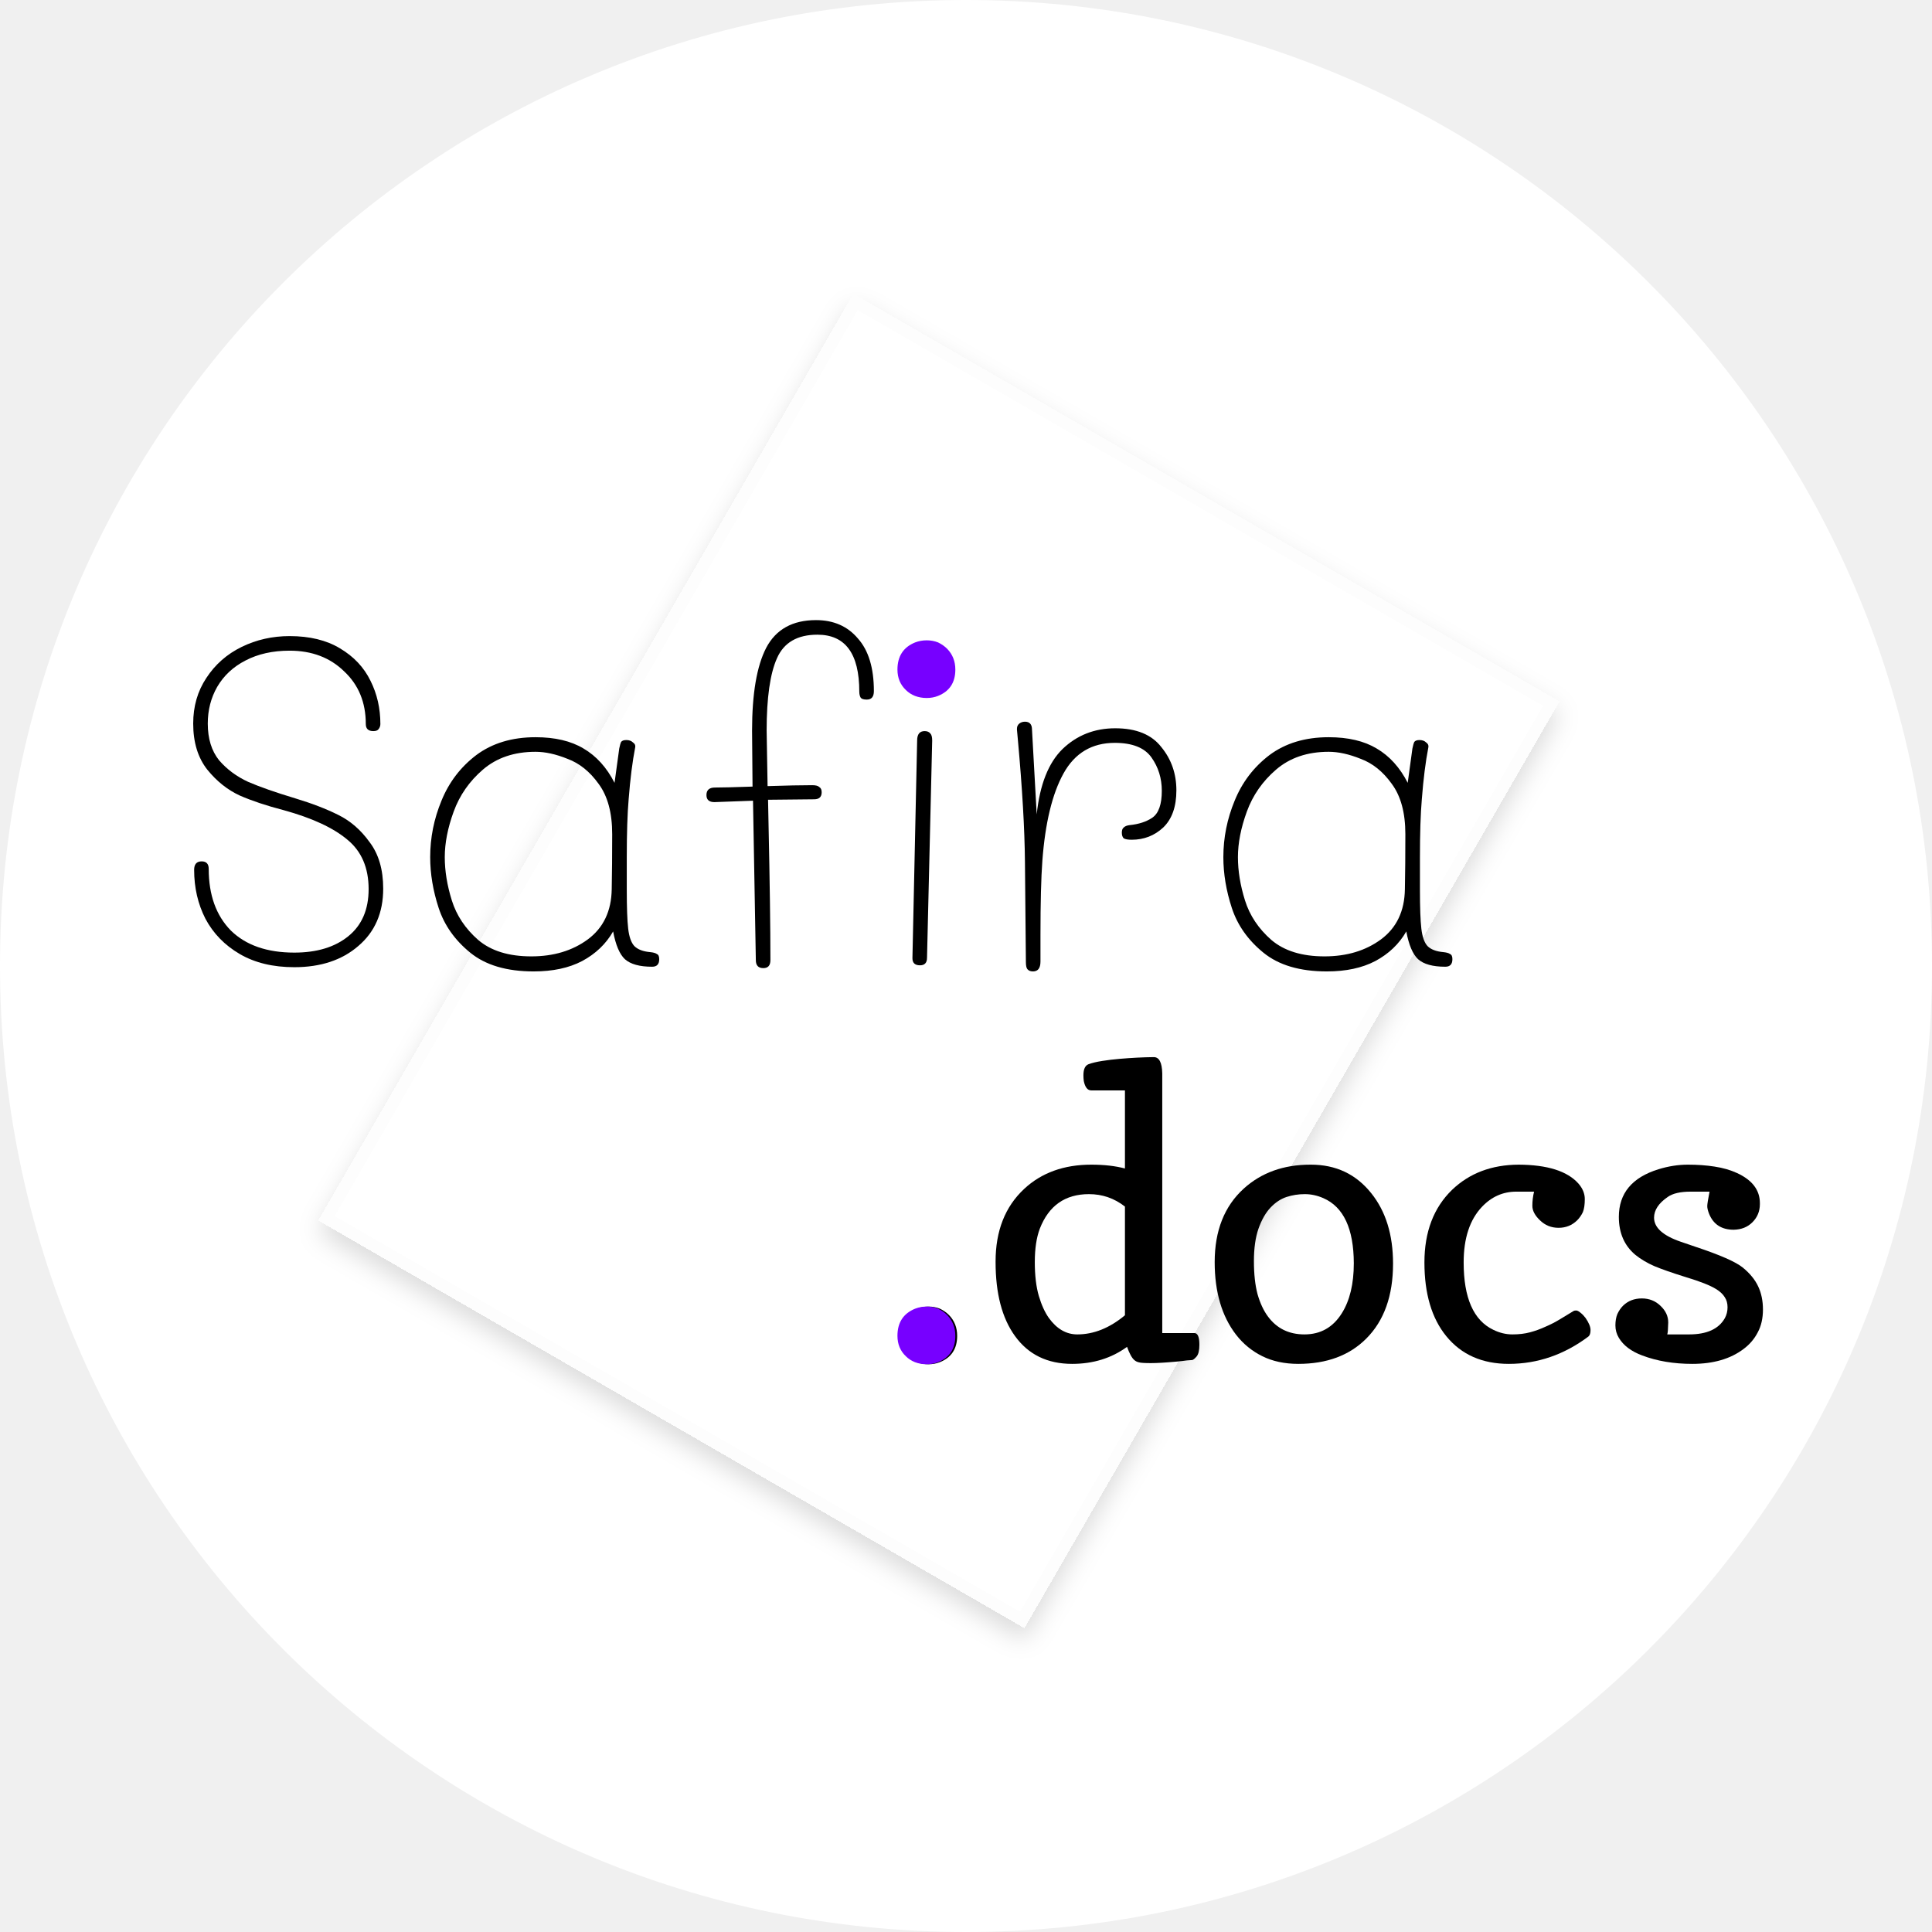
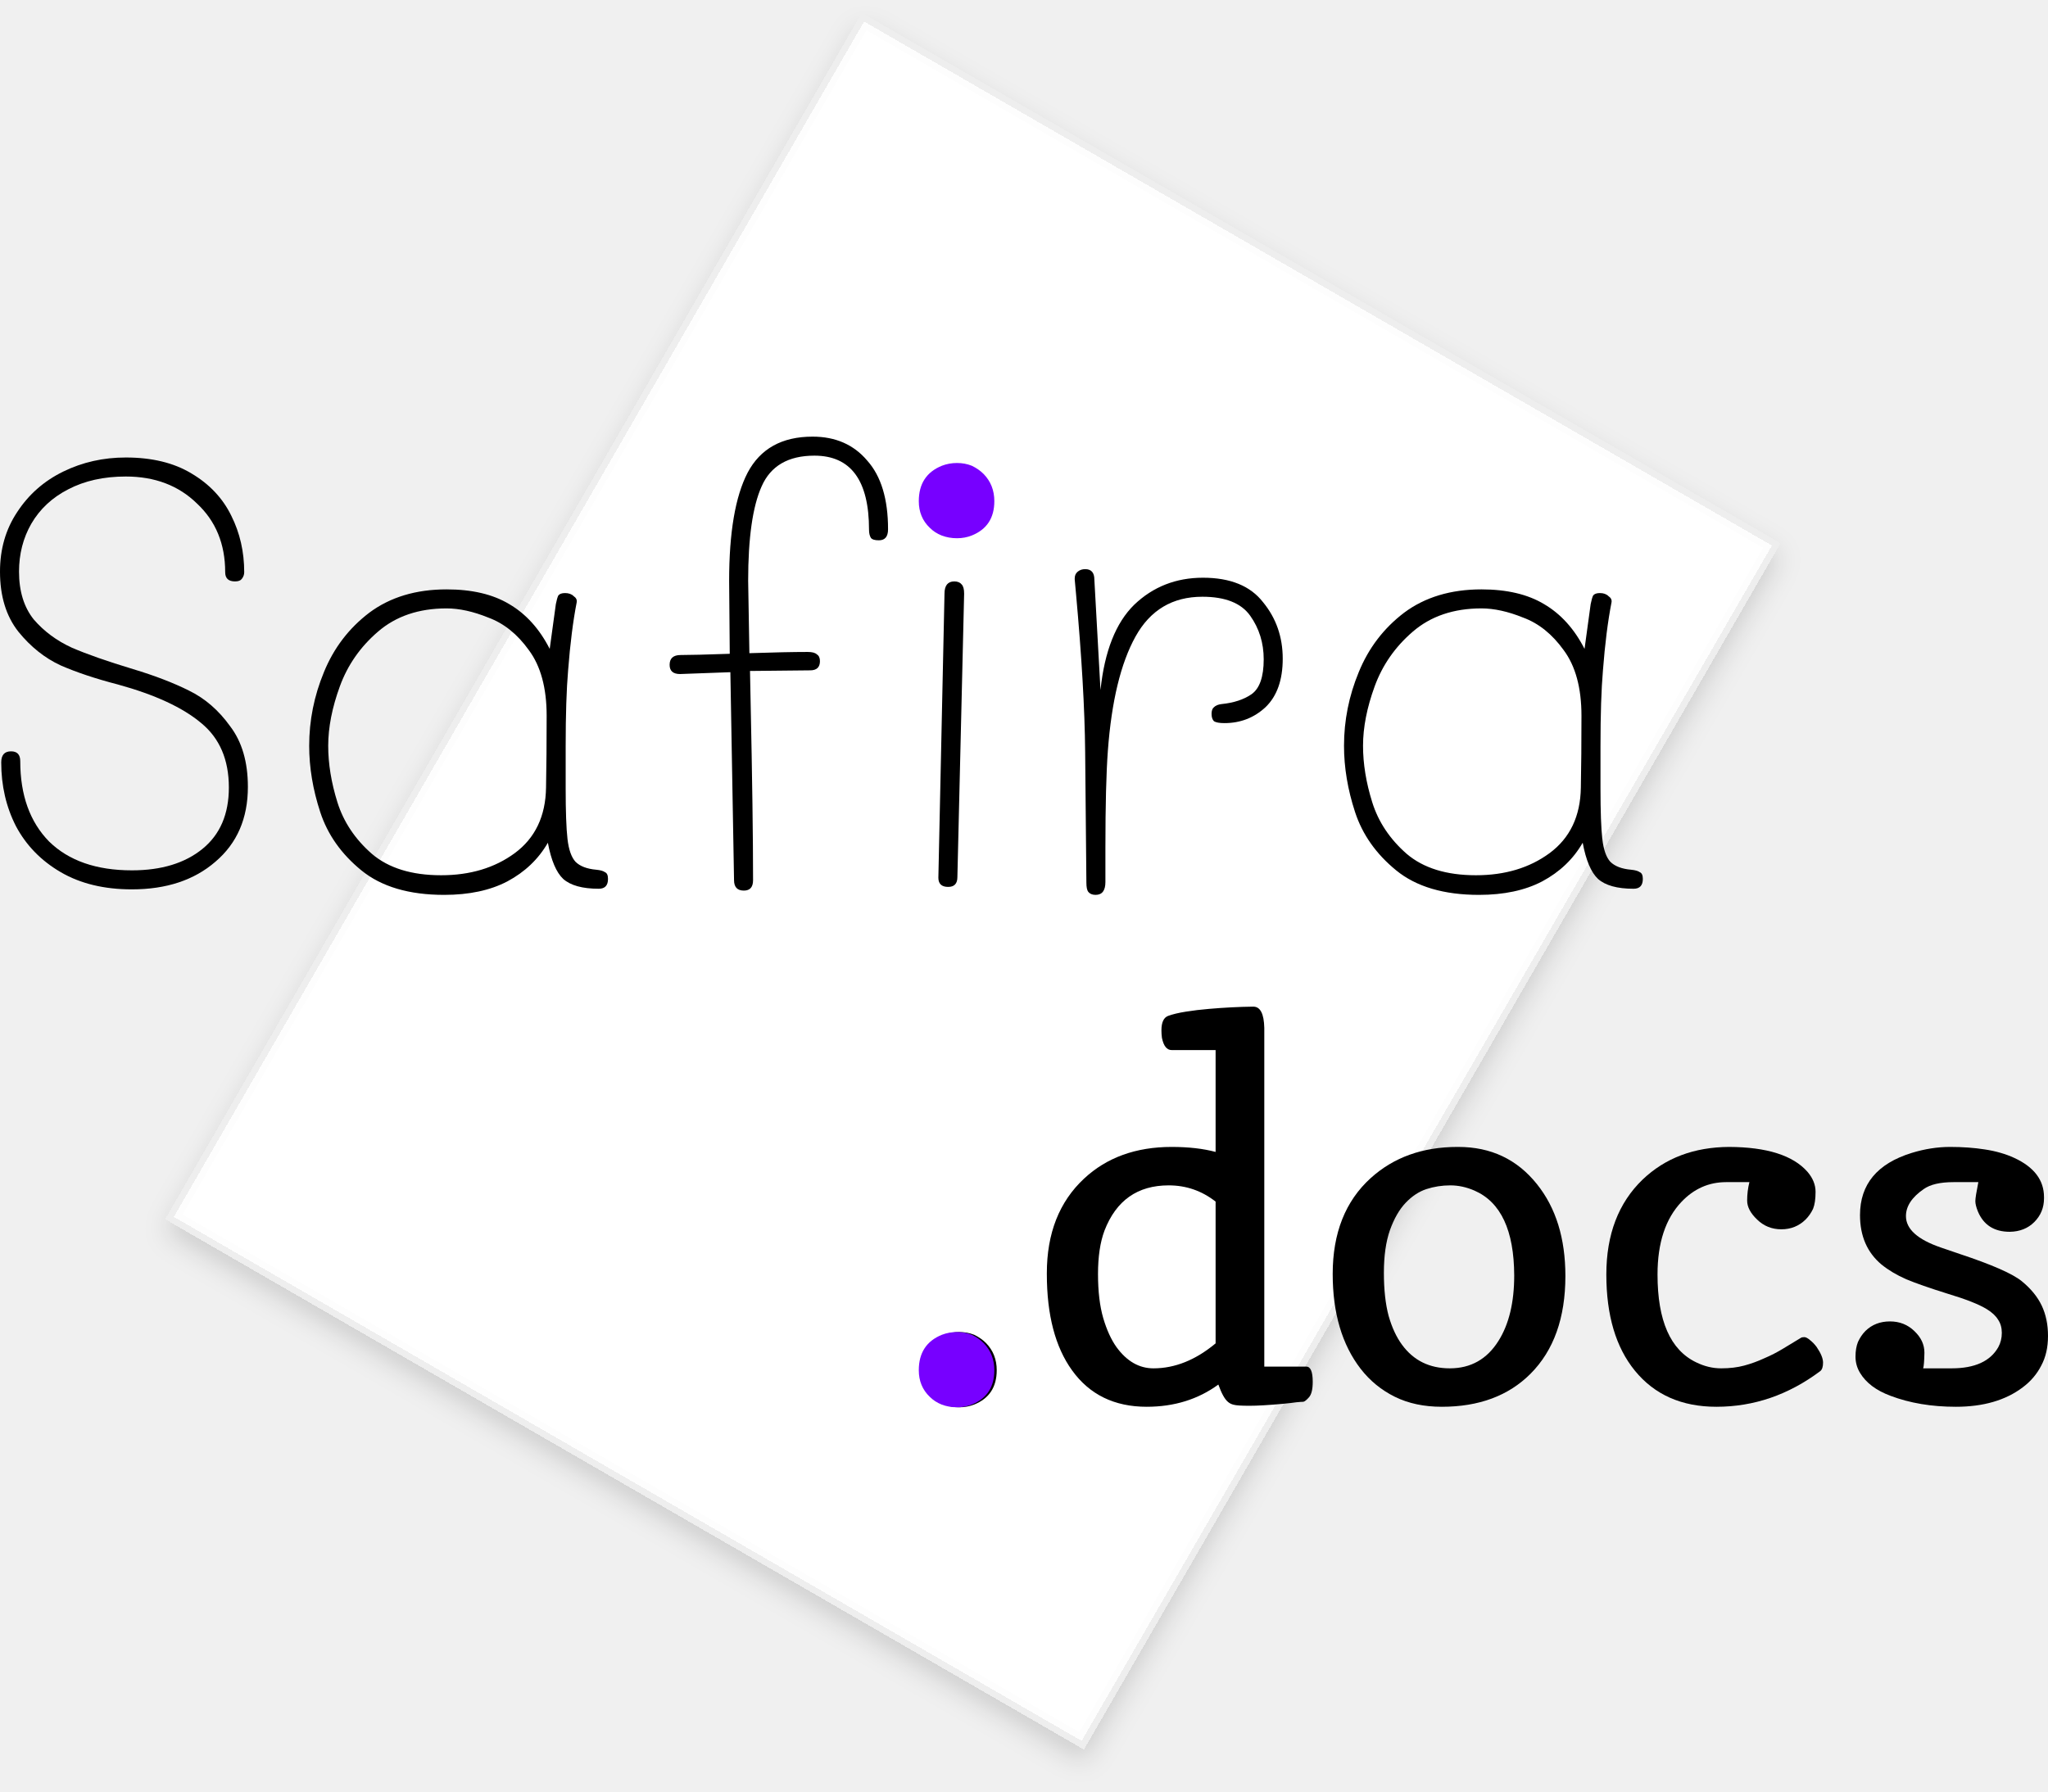
- <svg xmlns="http://www.w3.org/2000/svg" width="160" height="160" viewBox="0 0 160 160" fill="none">
-   <circle cx="80" cy="80" r="80" fill="white" />
-   <g filter="url(#filter0_d_11_19)">
-     <path d="M70.852 25L27.035 100.893L84.657 134.161L128.474 58.268L70.852 25Z" fill="white" shape-rendering="crispEdges" />
-     <path d="M70.852 25L27.035 100.893L84.657 134.161L128.474 58.268L70.852 25Z" stroke="black" stroke-opacity="0.01" shape-rendering="crispEdges" />
+ <svg xmlns="http://www.w3.org/2000/svg" width="160" height="140" viewBox="0 0 160 140" fill="none">
+   <g filter="url(#filter0_d_26_180)">
+     <path d="M67.51 1.683L13.582 95.089L84.501 136.035L138.43 42.628L67.51 1.683Z" fill="white" shape-rendering="crispEdges" />
+     <path d="M67.51 1.683L13.582 95.089L84.501 136.035L138.43 42.628L67.51 1.683Z" stroke="black" stroke-opacity="0.01" shape-rendering="crispEdges" />
  </g>
-   <path d="M24.374 80.099C22.608 80.099 21.102 79.735 19.856 79.008C18.61 78.281 17.662 77.307 17.013 76.087C16.39 74.867 16.078 73.516 16.078 72.036C16.078 71.569 16.286 71.335 16.701 71.335C17.09 71.335 17.285 71.543 17.285 71.958C17.285 74.114 17.895 75.814 19.116 77.061C20.362 78.281 22.115 78.891 24.374 78.891C26.243 78.891 27.736 78.437 28.853 77.528C29.969 76.619 30.528 75.321 30.528 73.633C30.528 71.868 29.943 70.504 28.775 69.544C27.607 68.557 25.841 67.739 23.478 67.09C22.076 66.726 20.869 66.324 19.856 65.882C18.843 65.415 17.947 64.701 17.168 63.74C16.39 62.754 16 61.481 16 59.923C16 58.495 16.363 57.236 17.09 56.145C17.818 55.029 18.791 54.172 20.012 53.575C21.232 52.978 22.556 52.679 23.984 52.679C25.646 52.679 27.035 53.017 28.152 53.692C29.294 54.367 30.138 55.263 30.683 56.379C31.229 57.47 31.501 58.664 31.501 59.962C31.501 60.118 31.449 60.261 31.346 60.391C31.268 60.495 31.125 60.547 30.917 60.547C30.502 60.547 30.294 60.352 30.294 59.962C30.294 58.171 29.697 56.717 28.502 55.6C27.334 54.458 25.828 53.886 23.984 53.886C22.582 53.886 21.362 54.159 20.323 54.704C19.311 55.224 18.532 55.951 17.986 56.886C17.467 57.794 17.207 58.807 17.207 59.923C17.207 61.17 17.519 62.182 18.142 62.961C18.791 63.714 19.596 64.312 20.557 64.753C21.518 65.168 22.816 65.623 24.452 66.116C25.828 66.532 27.009 66.986 27.996 67.479C29.009 67.973 29.878 68.726 30.605 69.738C31.358 70.725 31.735 72.01 31.735 73.594C31.735 75.594 31.047 77.177 29.671 78.346C28.321 79.514 26.555 80.099 24.374 80.099Z" fill="black" />
-   <path d="M53.854 78.852C54.114 78.878 54.295 78.93 54.399 79.008C54.529 79.06 54.594 79.203 54.594 79.436C54.594 79.852 54.399 80.06 54.01 80.06C52.971 80.06 52.218 79.852 51.751 79.436C51.309 79.021 50.985 78.255 50.777 77.138C50.18 78.177 49.323 78.995 48.206 79.592C47.116 80.163 45.779 80.449 44.195 80.449C41.962 80.449 40.209 79.93 38.937 78.891C37.664 77.853 36.795 76.619 36.327 75.191C35.86 73.763 35.626 72.361 35.626 70.985C35.626 69.375 35.938 67.817 36.561 66.311C37.184 64.779 38.145 63.52 39.443 62.533C40.767 61.546 42.403 61.053 44.351 61.053C45.96 61.053 47.285 61.364 48.323 61.988C49.388 62.611 50.245 63.559 50.894 64.831L51.283 61.988C51.335 61.728 51.387 61.546 51.439 61.442C51.517 61.339 51.66 61.287 51.867 61.287C52.101 61.287 52.283 61.352 52.413 61.481C52.569 61.585 52.633 61.715 52.608 61.871C52.374 63.065 52.192 64.506 52.062 66.194C51.958 67.388 51.907 68.998 51.907 71.024V73.672C51.907 75.152 51.945 76.23 52.023 76.905C52.101 77.58 52.27 78.06 52.53 78.346C52.815 78.632 53.257 78.8 53.854 78.852ZM44 79.203C45.844 79.203 47.401 78.735 48.674 77.801C49.972 76.84 50.634 75.451 50.66 73.633C50.686 72.309 50.699 70.79 50.699 69.076C50.699 67.311 50.323 65.921 49.57 64.909C48.843 63.896 47.986 63.208 46.999 62.844C46.038 62.455 45.156 62.26 44.351 62.26C42.585 62.26 41.131 62.754 39.988 63.74C38.872 64.701 38.067 65.856 37.574 67.207C37.08 68.557 36.834 69.816 36.834 70.985C36.834 72.127 37.028 73.322 37.418 74.568C37.807 75.814 38.534 76.905 39.599 77.84C40.663 78.748 42.13 79.203 44 79.203Z" fill="black" />
-   <path d="M67.58 51.355C69.034 51.355 70.19 51.861 71.046 52.874C71.929 53.861 72.371 55.315 72.371 57.236C72.371 57.703 72.176 57.937 71.786 57.937C71.527 57.937 71.358 57.885 71.28 57.781C71.202 57.651 71.163 57.483 71.163 57.275C71.163 54.133 70.008 52.562 67.697 52.562C66.035 52.562 64.919 53.211 64.347 54.51C63.776 55.782 63.49 57.781 63.49 60.508L63.568 65.103C65.126 65.052 66.36 65.026 67.269 65.026C67.554 65.026 67.749 65.078 67.853 65.181C67.983 65.259 68.047 65.402 68.047 65.61C68.047 65.999 67.84 66.194 67.424 66.194L63.607 66.233L63.646 68.18C63.75 73.062 63.802 76.84 63.802 79.514C63.802 79.956 63.607 80.176 63.218 80.176C62.802 80.176 62.595 79.956 62.595 79.514L62.361 66.311L59.167 66.428C58.726 66.428 58.505 66.233 58.505 65.844C58.505 65.428 58.739 65.22 59.206 65.22C59.777 65.22 60.816 65.194 62.322 65.142L62.283 60.508C62.283 57.444 62.673 55.159 63.452 53.653C64.257 52.121 65.633 51.355 67.58 51.355ZM76.811 57.002C76.343 57.002 75.941 56.846 75.603 56.535C75.266 56.197 75.097 55.795 75.097 55.328C75.097 54.834 75.266 54.419 75.603 54.081C75.941 53.718 76.369 53.536 76.889 53.536C77.382 53.536 77.784 53.705 78.096 54.042C78.408 54.354 78.563 54.769 78.563 55.289C78.563 55.808 78.382 56.223 78.018 56.535C77.681 56.846 77.278 57.002 76.811 57.002ZM76.188 79.943C75.772 79.943 75.564 79.748 75.564 79.359L75.954 61.326C75.954 60.806 76.162 60.547 76.577 60.547C76.785 60.547 76.941 60.611 77.044 60.741C77.148 60.845 77.2 61.04 77.2 61.326L76.772 79.32C76.772 79.735 76.577 79.943 76.188 79.943Z" fill="black" />
-   <path d="M92.36 60.313C94.1 60.313 95.372 60.832 96.177 61.871C97.008 62.883 97.423 64.078 97.423 65.454C97.423 66.804 97.06 67.83 96.333 68.531C95.606 69.206 94.736 69.544 93.723 69.544C93.412 69.544 93.191 69.505 93.061 69.427C92.957 69.323 92.905 69.167 92.905 68.959C92.905 68.752 92.957 68.609 93.061 68.531C93.165 68.427 93.321 68.362 93.529 68.336C94.308 68.258 94.944 68.051 95.437 67.713C95.956 67.35 96.216 66.609 96.216 65.493C96.216 64.454 95.93 63.533 95.359 62.728C94.788 61.923 93.775 61.52 92.321 61.52C90.426 61.52 89.011 62.364 88.076 64.052C87.141 65.74 86.557 68.154 86.323 71.296C86.219 72.698 86.167 74.75 86.167 77.45V79.631C86.167 80.176 85.96 80.449 85.544 80.449C85.337 80.449 85.181 80.384 85.077 80.254C84.999 80.15 84.96 79.956 84.96 79.67L84.882 71.374C84.856 68.648 84.661 65.285 84.298 61.287L84.22 60.43V60.352C84.22 60.17 84.285 60.027 84.415 59.923C84.545 59.82 84.7 59.768 84.882 59.768C85.272 59.768 85.466 59.988 85.466 60.43L85.856 67.44C86.115 64.974 86.829 63.169 87.998 62.027C89.192 60.884 90.646 60.313 92.36 60.313Z" fill="black" />
-   <path d="M119.541 78.852C119.8 78.878 119.982 78.93 120.086 79.008C120.216 79.06 120.281 79.203 120.281 79.436C120.281 79.852 120.086 80.06 119.697 80.06C118.658 80.06 117.905 79.852 117.438 79.436C116.996 79.021 116.672 78.255 116.464 77.138C115.867 78.177 115.01 78.995 113.893 79.592C112.803 80.163 111.465 80.449 109.882 80.449C107.649 80.449 105.896 79.93 104.624 78.891C103.351 77.853 102.481 76.619 102.014 75.191C101.547 73.763 101.313 72.361 101.313 70.985C101.313 69.375 101.625 67.817 102.248 66.311C102.871 64.779 103.832 63.52 105.13 62.533C106.454 61.546 108.09 61.053 110.037 61.053C111.647 61.053 112.971 61.364 114.01 61.988C115.075 62.611 115.932 63.559 116.581 64.831L116.97 61.988C117.022 61.728 117.074 61.546 117.126 61.442C117.204 61.339 117.347 61.287 117.554 61.287C117.788 61.287 117.97 61.352 118.1 61.481C118.255 61.585 118.32 61.715 118.294 61.871C118.061 63.065 117.879 64.506 117.749 66.194C117.645 67.388 117.593 68.998 117.593 71.024V73.672C117.593 75.152 117.632 76.23 117.71 76.905C117.788 77.58 117.957 78.06 118.217 78.346C118.502 78.632 118.944 78.8 119.541 78.852ZM109.687 79.203C111.53 79.203 113.088 78.735 114.361 77.801C115.659 76.84 116.321 75.451 116.347 73.633C116.373 72.309 116.386 70.79 116.386 69.076C116.386 67.311 116.009 65.921 115.256 64.909C114.529 63.896 113.673 63.208 112.686 62.844C111.725 62.455 110.842 62.26 110.037 62.26C108.272 62.26 106.818 62.754 105.675 63.74C104.559 64.701 103.754 65.856 103.26 67.207C102.767 68.557 102.52 69.816 102.52 70.985C102.52 72.127 102.715 73.322 103.105 74.568C103.494 75.814 104.221 76.905 105.286 77.84C106.35 78.748 107.817 79.203 109.687 79.203Z" fill="black" />
-   <path d="M74.475 110.628C74.475 109.524 74.963 108.775 75.939 108.38C76.241 108.263 76.561 108.205 76.898 108.205C77.235 108.205 77.549 108.263 77.839 108.38C78.13 108.519 78.38 108.693 78.589 108.903C79.042 109.367 79.269 109.943 79.269 110.628C79.269 111.698 78.792 112.424 77.839 112.808C77.549 112.924 77.235 112.982 76.898 112.982C76.549 112.982 76.224 112.924 75.922 112.808C75.631 112.691 75.381 112.529 75.172 112.319C74.707 111.878 74.475 111.314 74.475 110.628Z" fill="black" />
-   <path d="M98.915 110.399C99.19 110.399 99.328 110.721 99.328 111.365C99.328 111.841 99.248 112.168 99.09 112.348C98.931 112.528 98.81 112.623 98.725 112.633C98.651 112.633 98.504 112.644 98.282 112.665C98.07 112.697 97.796 112.728 97.457 112.76C96.538 112.844 95.825 112.887 95.318 112.887C94.8 112.887 94.468 112.866 94.32 112.823C94.172 112.792 94.045 112.728 93.939 112.633C93.739 112.464 93.538 112.1 93.337 111.54C92.048 112.48 90.532 112.95 88.789 112.95C86.739 112.95 85.159 112.179 84.05 110.636C82.983 109.157 82.45 107.118 82.45 104.519V104.471C82.45 101.936 83.237 99.934 84.811 98.465C86.248 97.123 88.102 96.452 90.374 96.452C91.441 96.452 92.37 96.558 93.163 96.769V90.303H90.374C90.067 90.303 89.861 90.044 89.755 89.527C89.734 89.379 89.724 89.22 89.724 89.051C89.724 88.544 89.866 88.238 90.152 88.132C90.437 88.026 90.812 87.937 91.277 87.863C91.742 87.789 92.228 87.731 92.735 87.688C93.707 87.604 94.642 87.556 95.54 87.546H95.556C95.999 87.546 96.232 87.995 96.253 88.893V110.399H98.915ZM89.217 110.51C90.579 110.51 91.895 109.981 93.163 108.925V99.923C92.286 99.236 91.293 98.893 90.183 98.893C88.208 98.893 86.85 99.849 86.11 101.761C85.836 102.49 85.698 103.41 85.698 104.519C85.698 105.628 85.809 106.563 86.031 107.324C86.253 108.074 86.533 108.687 86.871 109.162C87.526 110.061 88.308 110.51 89.217 110.51Z" fill="black" />
-   <path d="M107.521 112.95C106.391 112.95 105.397 112.739 104.542 112.316C103.686 111.894 102.962 111.302 102.37 110.541C101.187 109.009 100.595 107.002 100.595 104.519C100.595 101.92 101.398 99.891 103.004 98.433C104.462 97.113 106.301 96.452 108.519 96.452H108.567C110.638 96.452 112.302 97.24 113.559 98.814C114.764 100.314 115.366 102.258 115.366 104.646C115.366 107.308 114.626 109.379 113.147 110.858C111.752 112.253 109.877 112.95 107.521 112.95ZM105.223 100.002C104.822 100.425 104.489 101.006 104.225 101.746C103.971 102.475 103.844 103.373 103.844 104.44C103.844 105.517 103.945 106.431 104.145 107.181C104.357 107.921 104.642 108.534 105.001 109.02C105.73 110.013 106.739 110.51 108.028 110.51C109.359 110.51 110.39 109.928 111.119 108.766C111.784 107.71 112.117 106.326 112.117 104.614C112.106 101.751 111.266 99.955 109.597 99.226C109.09 99.004 108.578 98.893 108.06 98.893C107.532 98.893 107.024 98.972 106.538 99.131C106.063 99.289 105.625 99.58 105.223 100.002Z" fill="black" />
-   <path d="M127.046 98.687H125.572C124.473 98.687 123.528 99.104 122.735 99.939C121.721 101.006 121.214 102.543 121.214 104.551C121.214 107.488 122.033 109.347 123.67 110.129C124.188 110.383 124.716 110.51 125.255 110.51C125.794 110.51 126.28 110.451 126.713 110.335C127.146 110.219 127.569 110.066 127.981 109.876C128.403 109.696 128.805 109.49 129.185 109.258L130.31 108.576C130.353 108.544 130.427 108.529 130.532 108.529C130.627 108.529 130.749 108.592 130.897 108.719C131.045 108.835 131.182 108.978 131.309 109.147C131.584 109.548 131.721 109.881 131.721 110.145C131.721 110.409 131.663 110.589 131.547 110.684C129.529 112.195 127.331 112.95 124.954 112.95C122.746 112.95 121.018 112.184 119.772 110.652C118.567 109.173 117.965 107.139 117.965 104.551C117.965 102.015 118.731 100.008 120.263 98.528C121.7 97.155 123.533 96.463 125.762 96.452C128.15 96.463 129.803 96.986 130.723 98.021C131.071 98.423 131.246 98.851 131.246 99.305C131.246 99.759 131.193 100.119 131.087 100.383C130.96 100.647 130.802 100.874 130.612 101.064C130.189 101.476 129.677 101.682 129.074 101.682C128.472 101.682 127.96 101.476 127.537 101.064C127.114 100.663 126.903 100.261 126.903 99.86C126.903 99.458 126.951 99.067 127.046 98.687Z" fill="black" />
-   <path d="M138.076 110.51H139.883C141.351 110.51 142.339 110.061 142.846 109.162C142.994 108.888 143.068 108.587 143.068 108.259C143.068 107.932 142.989 107.652 142.83 107.419C142.682 107.176 142.445 106.954 142.117 106.754C141.621 106.447 140.791 106.12 139.629 105.771C138.477 105.412 137.601 105.105 136.998 104.852C136.396 104.588 135.873 104.276 135.429 103.917C134.521 103.156 134.066 102.11 134.066 100.779C134.066 98.824 135.16 97.509 137.347 96.833C138.171 96.579 138.985 96.452 139.788 96.452C140.58 96.452 141.314 96.505 141.99 96.611C142.688 96.716 143.311 96.896 143.861 97.15C145.118 97.731 145.746 98.56 145.746 99.638V99.717C145.746 100.309 145.54 100.811 145.128 101.223C144.727 101.624 144.209 101.83 143.575 101.841C142.582 101.841 141.906 101.407 141.547 100.541C141.441 100.277 141.388 100.06 141.388 99.891C141.388 99.722 141.452 99.321 141.578 98.687H140.009C139.154 98.687 138.52 98.835 138.108 99.131C137.358 99.648 136.982 100.219 136.982 100.842C136.982 101.666 137.722 102.332 139.201 102.839L140.406 103.251C142.445 103.927 143.755 104.503 144.336 104.979C144.917 105.454 145.34 105.972 145.604 106.532C145.868 107.092 146 107.731 146 108.449C146 109.178 145.857 109.807 145.572 110.335C145.297 110.874 144.906 111.334 144.399 111.714C143.311 112.538 141.895 112.95 140.152 112.95C138.61 112.95 137.225 112.718 136 112.253C135.091 111.915 134.447 111.429 134.066 110.795C133.876 110.478 133.781 110.134 133.781 109.765C133.781 109.405 133.834 109.094 133.94 108.83C134.066 108.555 134.225 108.323 134.415 108.132C134.827 107.731 135.345 107.53 135.968 107.53C136.581 107.53 137.099 107.736 137.521 108.148C137.944 108.55 138.155 109.004 138.155 109.511V109.527C138.145 110.055 138.118 110.383 138.076 110.51Z" fill="black" />
-   <path d="M74.323 55.452C74.323 54.348 74.811 53.598 75.787 53.203C76.089 53.087 76.409 53.029 76.746 53.029C77.083 53.029 77.397 53.087 77.687 53.203C77.978 53.343 78.228 53.517 78.437 53.726C78.89 54.191 79.117 54.766 79.117 55.452C79.117 56.521 78.64 57.248 77.687 57.631C77.397 57.747 77.083 57.805 76.746 57.805C76.397 57.805 76.072 57.747 75.769 57.631C75.479 57.515 75.229 57.352 75.02 57.143C74.555 56.701 74.323 56.138 74.323 55.452Z" fill="#7700FF" />
-   <path d="M74.323 110.628C74.323 109.524 74.811 108.775 75.787 108.38C76.089 108.263 76.409 108.205 76.746 108.205C77.083 108.205 77.397 108.263 77.687 108.38C77.978 108.519 78.228 108.693 78.437 108.903C78.89 109.367 79.117 109.943 79.117 110.628C79.117 111.698 78.64 112.424 77.687 112.808C77.397 112.924 77.083 112.982 76.746 112.982C76.397 112.982 76.072 112.924 75.769 112.808C75.479 112.691 75.229 112.529 75.02 112.319C74.555 111.878 74.323 111.314 74.323 110.628Z" fill="#7700FF" />
+   <path d="M10.306 69.497C8.133 69.497 6.28 69.049 4.746 68.154C3.212 67.26 2.045 66.061 1.246 64.559C0.479 63.057 0.096 61.395 0.096 59.574C0.096 58.999 0.352 58.711 0.863 58.711C1.342 58.711 1.582 58.967 1.582 59.478C1.582 62.13 2.333 64.224 3.835 65.758C5.369 67.26 7.526 68.011 10.306 68.011C12.607 68.011 14.445 67.451 15.819 66.333C17.193 65.214 17.88 63.617 17.88 61.539C17.88 59.366 17.161 57.688 15.723 56.506C14.285 55.292 12.112 54.285 9.204 53.486C7.478 53.039 5.992 52.543 4.746 52C3.499 51.425 2.397 50.546 1.438 49.364C0.479 48.149 0 46.583 0 44.666C0 42.908 0.447 41.358 1.342 40.016C2.237 38.642 3.435 37.587 4.937 36.852C6.439 36.117 8.069 35.75 9.827 35.75C11.872 35.75 13.582 36.165 14.956 36.996C16.362 37.827 17.401 38.929 18.072 40.304C18.743 41.646 19.079 43.116 19.079 44.714C19.079 44.906 19.015 45.081 18.887 45.241C18.791 45.369 18.615 45.433 18.36 45.433C17.848 45.433 17.593 45.193 17.593 44.714C17.593 42.509 16.858 40.719 15.387 39.345C13.949 37.939 12.096 37.236 9.827 37.236C8.101 37.236 6.599 37.571 5.321 38.242C4.075 38.882 3.116 39.776 2.445 40.927C1.806 42.045 1.486 43.292 1.486 44.666C1.486 46.2 1.87 47.446 2.636 48.405C3.435 49.332 4.426 50.067 5.609 50.61C6.791 51.121 8.389 51.681 10.402 52.288C12.096 52.799 13.55 53.358 14.764 53.965C16.011 54.573 17.081 55.499 17.976 56.746C18.903 57.96 19.366 59.542 19.366 61.491C19.366 63.952 18.519 65.901 16.826 67.34C15.164 68.778 12.991 69.497 10.306 69.497Z" fill="black" />
+   <path d="M46.589 67.963C46.909 67.995 47.133 68.059 47.261 68.154C47.42 68.218 47.5 68.394 47.5 68.682C47.5 69.193 47.261 69.449 46.781 69.449C45.503 69.449 44.576 69.193 44.001 68.682C43.458 68.171 43.058 67.228 42.802 65.854C42.067 67.132 41.013 68.138 39.639 68.874C38.297 69.577 36.651 69.928 34.701 69.928C31.953 69.928 29.796 69.289 28.23 68.011C26.664 66.732 25.593 65.214 25.018 63.457C24.443 61.699 24.155 59.973 24.155 58.28C24.155 56.298 24.539 54.381 25.306 52.527C26.073 50.642 27.255 49.092 28.853 47.877C30.483 46.663 32.496 46.056 34.893 46.056C36.874 46.056 38.504 46.439 39.782 47.206C41.093 47.973 42.147 49.14 42.946 50.706L43.426 47.206C43.489 46.887 43.553 46.663 43.617 46.535C43.713 46.407 43.889 46.344 44.145 46.344C44.432 46.344 44.656 46.423 44.816 46.583C45.008 46.711 45.087 46.871 45.055 47.063C44.768 48.533 44.544 50.306 44.384 52.383C44.257 53.854 44.193 55.835 44.193 58.328V61.587C44.193 63.409 44.24 64.735 44.336 65.566C44.432 66.397 44.64 66.988 44.96 67.34C45.311 67.691 45.854 67.899 46.589 67.963ZM34.462 68.394C36.73 68.394 38.648 67.819 40.214 66.668C41.812 65.486 42.627 63.776 42.659 61.539C42.691 59.91 42.707 58.04 42.707 55.931C42.707 53.758 42.243 52.048 41.316 50.802C40.422 49.555 39.367 48.708 38.153 48.261C36.97 47.782 35.884 47.542 34.893 47.542C32.72 47.542 30.93 48.149 29.524 49.364C28.15 50.546 27.159 51.968 26.552 53.63C25.945 55.292 25.641 56.842 25.641 58.28C25.641 59.686 25.881 61.156 26.36 62.69C26.84 64.224 27.735 65.566 29.045 66.716C30.355 67.835 32.161 68.394 34.462 68.394Z" fill="black" />
+   <path d="M63.483 34.12C65.273 34.12 66.695 34.743 67.749 35.989C68.836 37.204 69.379 38.993 69.379 41.358C69.379 41.934 69.14 42.221 68.66 42.221C68.341 42.221 68.133 42.157 68.037 42.029C67.941 41.87 67.893 41.662 67.893 41.406C67.893 37.539 66.471 35.606 63.627 35.606C61.582 35.606 60.208 36.405 59.504 38.003C58.801 39.569 58.45 42.029 58.45 45.385L58.546 51.041C60.463 50.977 61.981 50.945 63.1 50.945C63.451 50.945 63.691 51.009 63.819 51.137C63.978 51.233 64.058 51.409 64.058 51.664C64.058 52.144 63.803 52.383 63.291 52.383L58.594 52.431L58.642 54.828C58.769 60.836 58.833 65.486 58.833 68.778C58.833 69.321 58.594 69.593 58.114 69.593C57.603 69.593 57.347 69.321 57.347 68.778L57.06 52.527L53.129 52.671C52.586 52.671 52.314 52.431 52.314 51.952C52.314 51.441 52.602 51.185 53.177 51.185C53.88 51.185 55.158 51.153 57.012 51.089L56.964 45.385C56.964 41.614 57.443 38.802 58.402 36.948C59.393 35.063 61.086 34.12 63.483 34.12ZM74.844 41.071C74.269 41.071 73.773 40.879 73.358 40.495C72.942 40.08 72.735 39.585 72.735 39.009C72.735 38.402 72.942 37.891 73.358 37.475C73.773 37.028 74.301 36.804 74.94 36.804C75.547 36.804 76.042 37.012 76.426 37.428C76.809 37.811 77.001 38.322 77.001 38.961C77.001 39.601 76.777 40.112 76.33 40.495C75.915 40.879 75.419 41.071 74.844 41.071ZM74.077 69.305C73.566 69.305 73.31 69.065 73.31 68.586L73.789 46.392C73.789 45.752 74.045 45.433 74.556 45.433C74.812 45.433 75.004 45.513 75.132 45.672C75.259 45.8 75.323 46.04 75.323 46.392L74.796 68.538C74.796 69.049 74.556 69.305 74.077 69.305Z" fill="black" />
+   <path d="M93.982 45.145C96.123 45.145 97.689 45.784 98.68 47.063C99.702 48.309 100.213 49.779 100.213 51.473C100.213 53.135 99.766 54.397 98.871 55.26C97.976 56.091 96.906 56.506 95.659 56.506C95.276 56.506 95.004 56.458 94.845 56.362C94.717 56.234 94.653 56.043 94.653 55.787C94.653 55.531 94.717 55.356 94.845 55.26C94.972 55.132 95.164 55.052 95.42 55.02C96.379 54.924 97.162 54.669 97.769 54.253C98.408 53.806 98.727 52.895 98.727 51.521C98.727 50.242 98.376 49.108 97.673 48.117C96.97 47.127 95.723 46.631 93.934 46.631C91.601 46.631 89.859 47.67 88.709 49.747C87.558 51.824 86.839 54.796 86.552 58.663C86.424 60.389 86.36 62.913 86.36 66.237V68.921C86.36 69.593 86.104 69.928 85.593 69.928C85.337 69.928 85.145 69.848 85.018 69.689C84.922 69.561 84.874 69.321 84.874 68.969L84.778 58.759C84.746 55.404 84.506 51.265 84.059 46.344L83.963 45.289V45.193C83.963 44.969 84.043 44.794 84.203 44.666C84.362 44.538 84.554 44.474 84.778 44.474C85.257 44.474 85.497 44.746 85.497 45.289L85.976 53.917C86.296 50.882 87.175 48.66 88.613 47.254C90.083 45.848 91.873 45.145 93.982 45.145Z" fill="black" />
+   <path d="M127.435 67.963C127.754 67.995 127.978 68.059 128.106 68.154C128.266 68.218 128.346 68.394 128.346 68.682C128.346 69.193 128.106 69.449 127.626 69.449C126.348 69.449 125.421 69.193 124.846 68.682C124.303 68.171 123.903 67.228 123.648 65.854C122.913 67.132 121.858 68.138 120.484 68.874C119.142 69.577 117.496 69.928 115.547 69.928C112.798 69.928 110.641 69.289 109.075 68.011C107.509 66.732 106.439 65.214 105.864 63.457C105.288 61.699 105.001 59.973 105.001 58.28C105.001 56.298 105.384 54.381 106.151 52.527C106.918 50.642 108.101 49.092 109.698 47.877C111.328 46.663 113.342 46.056 115.738 46.056C117.72 46.056 119.35 46.439 120.628 47.206C121.938 47.973 122.993 49.14 123.792 50.706L124.271 47.206C124.335 46.887 124.399 46.663 124.463 46.535C124.559 46.407 124.734 46.344 124.99 46.344C125.278 46.344 125.501 46.423 125.661 46.583C125.853 46.711 125.933 46.871 125.901 47.063C125.613 48.533 125.389 50.306 125.23 52.383C125.102 53.854 125.038 55.835 125.038 58.328V61.587C125.038 63.409 125.086 64.735 125.182 65.566C125.278 66.397 125.485 66.988 125.805 67.34C126.156 67.691 126.7 67.899 127.435 67.963ZM115.307 68.394C117.576 68.394 119.493 67.819 121.059 66.668C122.657 65.486 123.472 63.776 123.504 61.539C123.536 59.91 123.552 58.04 123.552 55.931C123.552 53.758 123.089 52.048 122.162 50.802C121.267 49.555 120.212 48.708 118.998 48.261C117.816 47.782 116.729 47.542 115.738 47.542C113.565 47.542 111.776 48.149 110.369 49.364C108.995 50.546 108.005 51.968 107.397 53.63C106.79 55.292 106.487 56.842 106.487 58.28C106.487 59.686 106.726 61.156 107.206 62.69C107.685 64.224 108.58 65.566 109.89 66.716C111.2 67.835 113.006 68.394 115.307 68.394Z" fill="black" />
+   <path d="M71.969 107.072C71.969 105.713 72.57 104.79 73.771 104.304C74.143 104.161 74.536 104.09 74.951 104.09C75.366 104.09 75.752 104.161 76.11 104.304C76.468 104.476 76.775 104.69 77.032 104.948C77.59 105.52 77.869 106.228 77.869 107.072C77.869 108.388 77.283 109.282 76.11 109.754C75.752 109.897 75.366 109.968 74.951 109.968C74.522 109.968 74.122 109.897 73.75 109.754C73.392 109.611 73.085 109.411 72.827 109.153C72.255 108.61 71.969 107.916 71.969 107.072Z" fill="black" />
+   <path d="M102.05 106.789C102.388 106.789 102.557 107.186 102.557 107.979C102.557 108.564 102.46 108.967 102.264 109.188C102.069 109.409 101.92 109.526 101.816 109.539C101.725 109.539 101.543 109.552 101.27 109.578C101.01 109.617 100.672 109.656 100.255 109.695C99.124 109.799 98.246 109.851 97.622 109.851C96.985 109.851 96.575 109.825 96.393 109.773C96.211 109.734 96.055 109.656 95.925 109.539C95.678 109.331 95.431 108.883 95.184 108.193C93.598 109.351 91.732 109.929 89.586 109.929C87.063 109.929 85.119 108.98 83.754 107.082C82.441 105.261 81.784 102.752 81.784 99.553V99.494C81.784 96.373 82.753 93.909 84.69 92.102C86.459 90.45 88.741 89.624 91.537 89.624C92.85 89.624 93.994 89.754 94.969 90.015V82.056H91.537C91.159 82.056 90.906 81.738 90.776 81.101C90.75 80.919 90.737 80.724 90.737 80.516C90.737 79.891 90.912 79.514 91.263 79.384C91.615 79.254 92.076 79.144 92.648 79.053C93.221 78.962 93.819 78.89 94.443 78.838C95.639 78.734 96.79 78.675 97.895 78.662H97.915C98.461 78.662 98.747 79.215 98.773 80.32V106.789H102.05ZM90.113 106.926C91.79 106.926 93.409 106.275 94.969 104.975V93.896C93.89 93.051 92.668 92.628 91.302 92.628C88.871 92.628 87.2 93.805 86.29 96.159C85.952 97.056 85.782 98.187 85.782 99.553C85.782 100.918 85.919 102.069 86.192 103.005C86.465 103.928 86.81 104.683 87.226 105.268C88.032 106.373 88.994 106.926 90.113 106.926Z" fill="black" />
+   <path d="M112.641 109.929C111.25 109.929 110.028 109.669 108.974 109.149C107.921 108.629 107.03 107.901 106.302 106.965C104.846 105.079 104.117 102.608 104.117 99.553C104.117 96.354 105.106 93.857 107.082 92.063C108.877 90.437 111.139 89.624 113.87 89.624H113.929C116.477 89.624 118.525 90.593 120.073 92.531C121.555 94.377 122.296 96.77 122.296 99.709C122.296 102.986 121.386 105.534 119.566 107.355C117.849 109.071 115.541 109.929 112.641 109.929ZM109.813 93.994C109.319 94.514 108.909 95.229 108.584 96.139C108.272 97.037 108.116 98.142 108.116 99.455C108.116 100.781 108.24 101.906 108.487 102.83C108.747 103.74 109.098 104.494 109.54 105.092C110.437 106.314 111.679 106.926 113.265 106.926C114.904 106.926 116.172 106.21 117.069 104.78C117.888 103.48 118.298 101.776 118.298 99.67C118.285 96.146 117.251 93.935 115.196 93.038C114.572 92.765 113.942 92.628 113.304 92.628C112.654 92.628 112.03 92.726 111.432 92.921C110.847 93.116 110.307 93.474 109.813 93.994Z" fill="black" />
+   <path d="M136.672 92.375H134.858C133.505 92.375 132.342 92.888 131.366 93.916C130.118 95.229 129.494 97.121 129.494 99.592C129.494 103.207 130.502 105.495 132.517 106.458C133.154 106.77 133.804 106.926 134.468 106.926C135.131 106.926 135.729 106.854 136.262 106.711C136.795 106.568 137.315 106.379 137.823 106.145C138.343 105.924 138.837 105.671 139.305 105.385L140.69 104.546C140.742 104.507 140.833 104.487 140.963 104.487C141.08 104.487 141.229 104.565 141.411 104.722C141.594 104.865 141.763 105.04 141.919 105.248C142.257 105.742 142.426 106.152 142.426 106.477C142.426 106.802 142.354 107.023 142.211 107.14C139.728 109 137.023 109.929 134.097 109.929C131.379 109.929 129.253 108.987 127.719 107.101C126.236 105.281 125.495 102.778 125.495 99.592C125.495 96.471 126.438 94 128.323 92.18C130.092 90.489 132.348 89.638 135.092 89.624C138.031 89.638 140.066 90.281 141.197 91.555C141.626 92.05 141.841 92.576 141.841 93.135C141.841 93.695 141.776 94.137 141.646 94.462C141.49 94.787 141.294 95.066 141.06 95.3C140.54 95.808 139.91 96.061 139.168 96.061C138.427 96.061 137.797 95.808 137.276 95.3C136.756 94.806 136.496 94.312 136.496 93.818C136.496 93.324 136.555 92.843 136.672 92.375Z" fill="black" />
+   <path d="M150.247 106.926H152.471C154.278 106.926 155.494 106.373 156.118 105.268C156.301 104.93 156.392 104.559 156.392 104.156C156.392 103.753 156.294 103.408 156.099 103.122C155.917 102.823 155.624 102.55 155.221 102.303C154.61 101.926 153.589 101.523 152.159 101.094C150.742 100.651 149.662 100.274 148.921 99.962C148.18 99.637 147.536 99.254 146.99 98.811C145.872 97.875 145.313 96.588 145.313 94.949C145.313 92.544 146.658 90.925 149.35 90.093C150.364 89.781 151.366 89.624 152.354 89.624C153.329 89.624 154.233 89.689 155.065 89.82C155.923 89.95 156.691 90.171 157.367 90.483C158.914 91.198 159.688 92.219 159.688 93.545V93.643C159.688 94.371 159.434 94.988 158.927 95.496C158.433 95.99 157.796 96.243 157.016 96.256C155.793 96.256 154.961 95.723 154.519 94.657C154.389 94.332 154.324 94.065 154.324 93.857C154.324 93.649 154.402 93.155 154.558 92.375H152.627C151.574 92.375 150.794 92.557 150.286 92.921C149.363 93.558 148.902 94.26 148.902 95.027C148.902 96.042 149.812 96.861 151.632 97.485L153.115 97.992C155.624 98.824 157.237 99.533 157.952 100.118C158.667 100.703 159.187 101.341 159.512 102.03C159.837 102.719 160 103.506 160 104.39C160 105.287 159.824 106.061 159.473 106.711C159.135 107.374 158.654 107.94 158.03 108.408C156.691 109.422 154.948 109.929 152.803 109.929C150.904 109.929 149.201 109.643 147.692 109.071C146.574 108.655 145.781 108.057 145.313 107.277C145.078 106.887 144.961 106.464 144.961 106.009C144.961 105.567 145.026 105.183 145.157 104.858C145.313 104.52 145.508 104.234 145.742 104C146.249 103.506 146.886 103.259 147.653 103.259C148.407 103.259 149.045 103.512 149.565 104.019C150.085 104.513 150.345 105.073 150.345 105.697V105.716C150.332 106.366 150.299 106.77 150.247 106.926Z" fill="black" />
+   <path d="M71.781 39.162C71.781 37.803 72.382 36.881 73.584 36.395C73.956 36.251 74.349 36.18 74.764 36.18C75.179 36.18 75.565 36.251 75.922 36.395C76.28 36.566 76.588 36.781 76.845 37.038C77.403 37.61 77.682 38.318 77.682 39.162C77.682 40.478 77.095 41.372 75.922 41.844C75.565 41.987 75.179 42.059 74.764 42.059C74.335 42.059 73.934 41.987 73.562 41.844C73.205 41.701 72.897 41.501 72.64 41.243C72.068 40.7 71.781 40.006 71.781 39.162Z" fill="#7700FF" />
+   <path d="M71.781 107.072C71.781 105.713 72.382 104.79 73.584 104.304C73.956 104.161 74.349 104.089 74.764 104.089C75.179 104.089 75.565 104.161 75.922 104.304C76.28 104.476 76.588 104.69 76.845 104.948C77.403 105.52 77.682 106.228 77.682 107.072C77.682 108.388 77.095 109.282 75.922 109.754C75.565 109.897 75.179 109.968 74.764 109.968C74.335 109.968 73.934 109.897 73.562 109.754C73.205 109.611 72.897 109.41 72.64 109.153C72.068 108.609 71.781 107.916 71.781 107.072Z" fill="#7700FF" />
  <defs>
-     <filter id="filter0_d_11_19" x="24.352" y="23.317" width="106.805" height="114.527" filterUnits="userSpaceOnUse" color-interpolation-filters="sRGB">
+     <filter id="filter0_d_26_180" x="10.899" y="0" width="130.214" height="139.718" filterUnits="userSpaceOnUse" color-interpolation-filters="sRGB">
      <feFlood flood-opacity="0" result="BackgroundImageFix" />
      <feColorMatrix in="SourceAlpha" type="matrix" values="0 0 0 0 0 0 0 0 0 0 0 0 0 0 0 0 0 0 127 0" result="hardAlpha" />
      <feOffset dy="1" />
      <feGaussianBlur stdDeviation="1" />
      <feComposite in2="hardAlpha" operator="out" />
      <feColorMatrix type="matrix" values="0 0 0 0 0 0 0 0 0 0 0 0 0 0 0 0 0 0 0.14 0" />
-       <feBlend mode="normal" in2="BackgroundImageFix" result="effect1_dropShadow_11_19" />
-       <feBlend mode="normal" in="SourceGraphic" in2="effect1_dropShadow_11_19" result="shape" />
+       <feBlend mode="normal" in2="BackgroundImageFix" result="effect1_dropShadow_26_180" />
+       <feBlend mode="normal" in="SourceGraphic" in2="effect1_dropShadow_26_180" result="shape" />
    </filter>
  </defs>
</svg>
